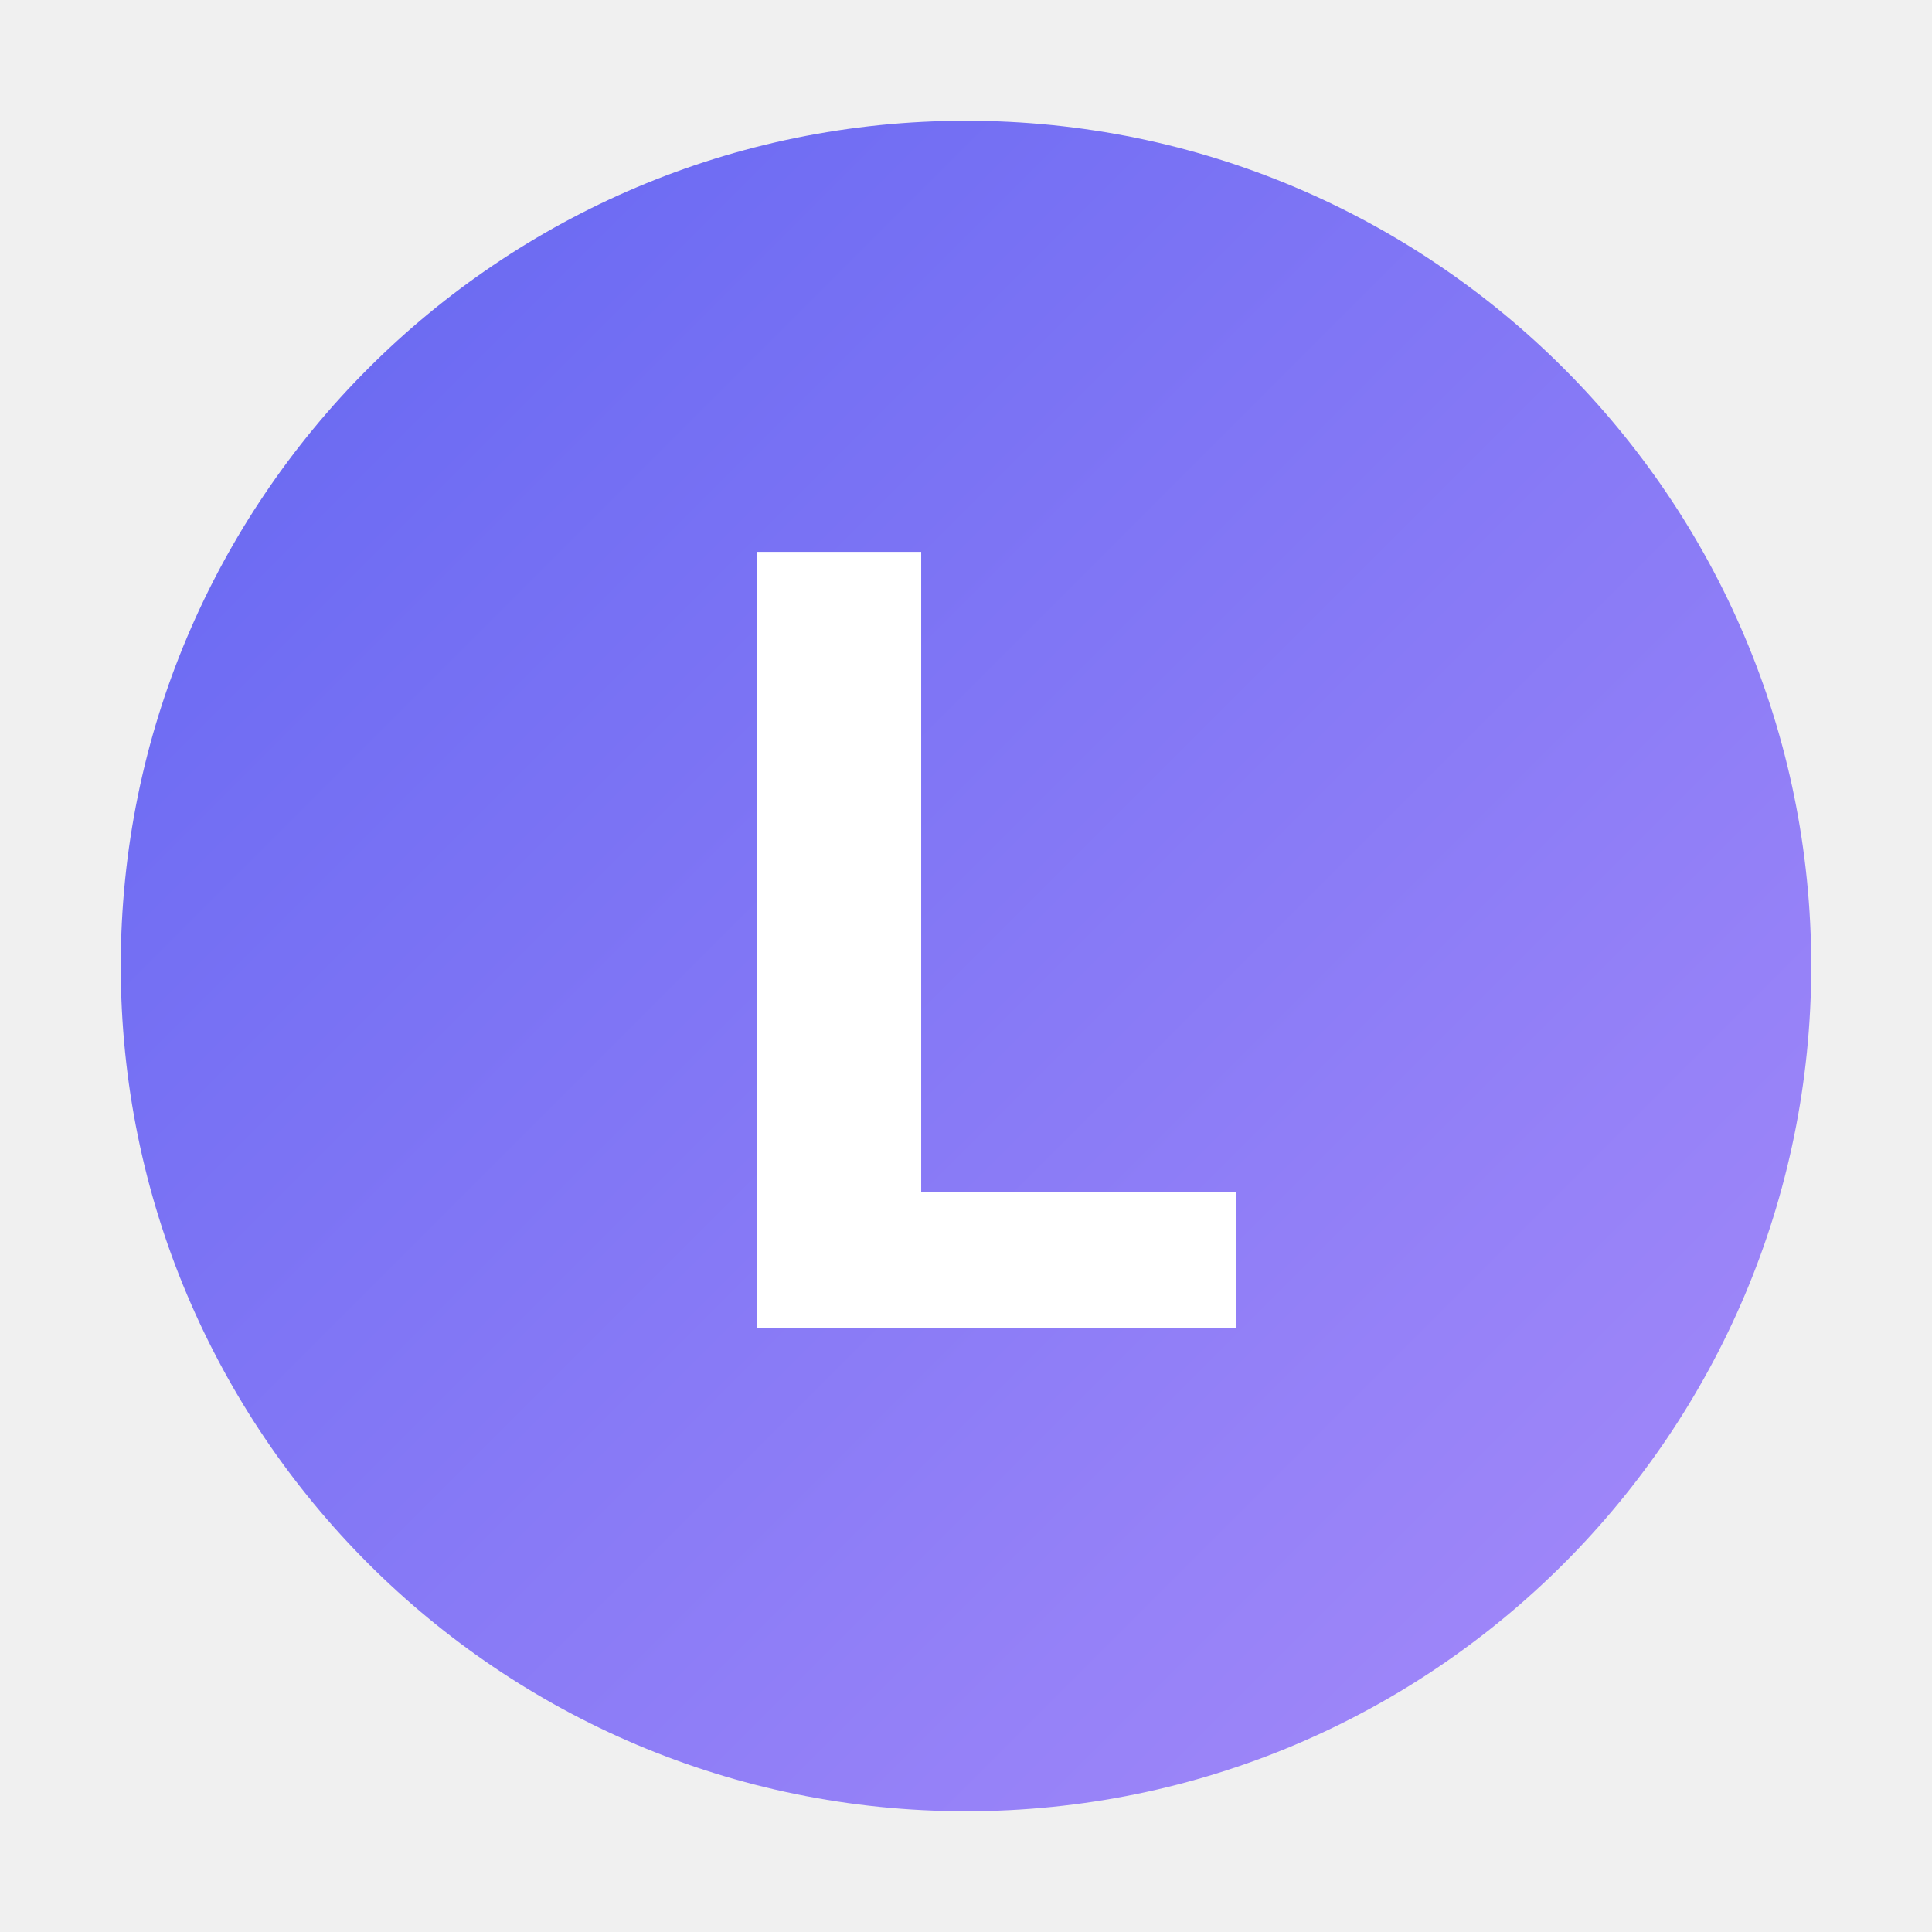
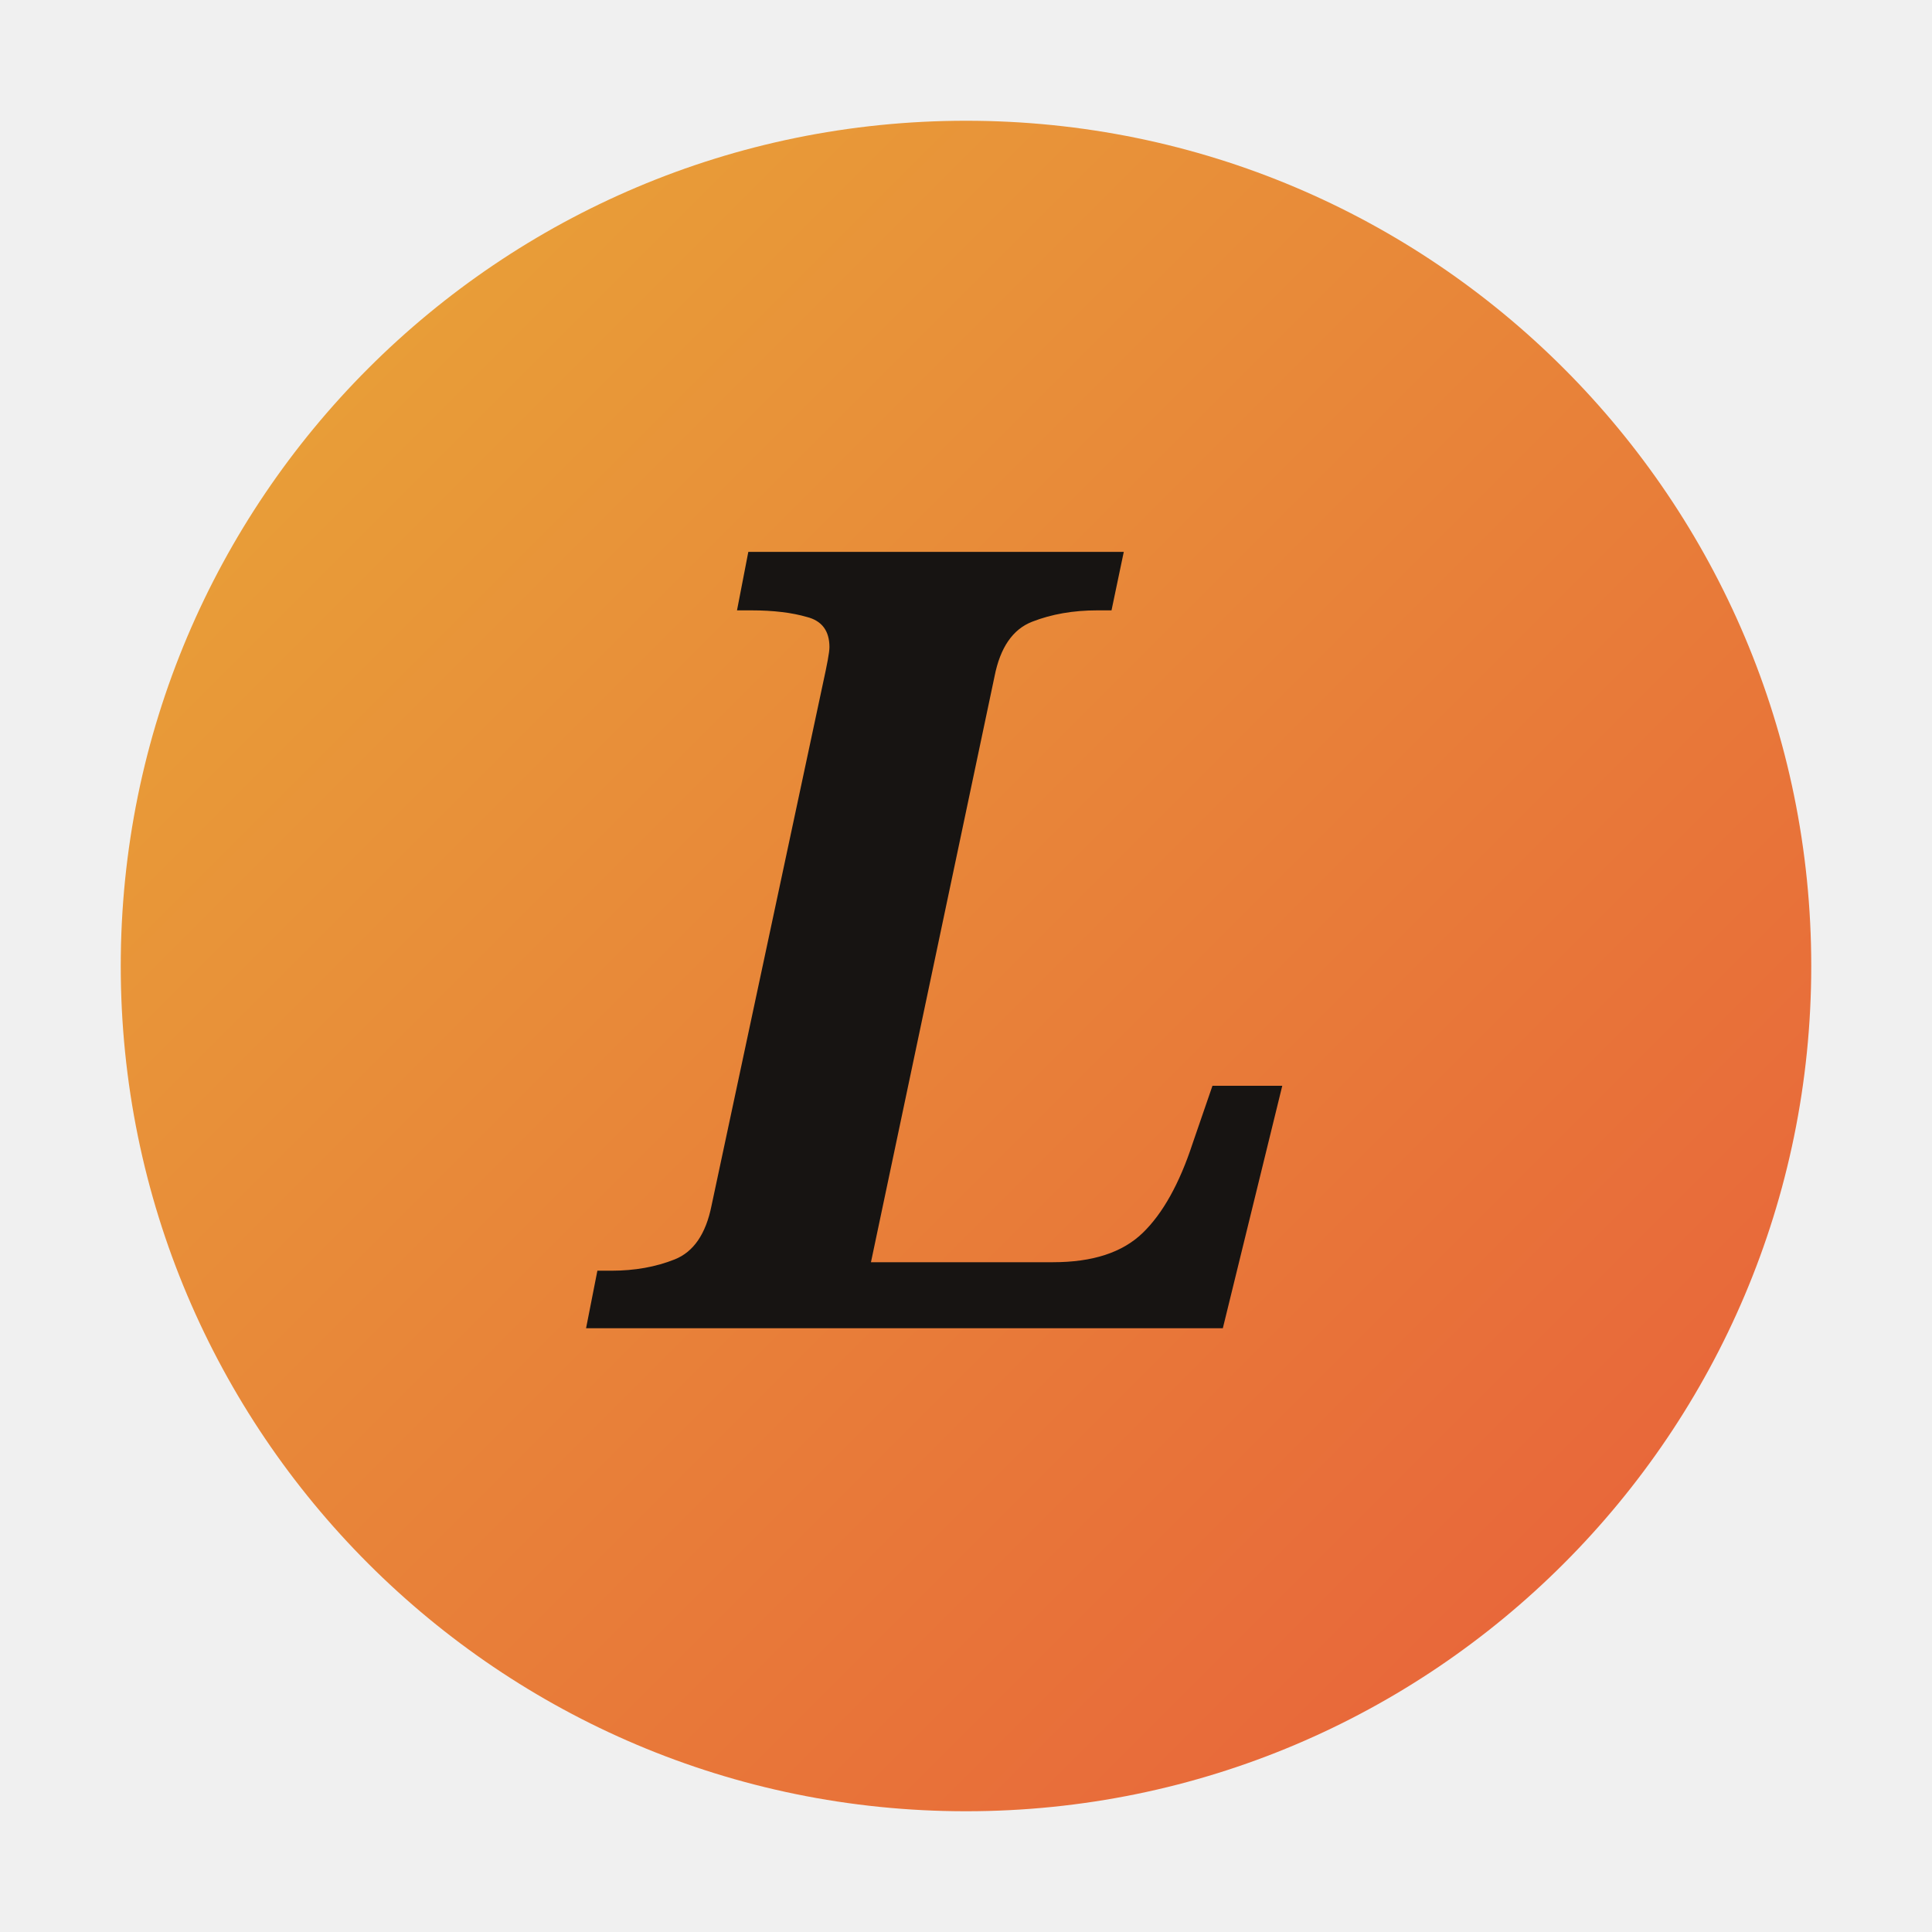
<svg xmlns="http://www.w3.org/2000/svg" viewBox="0 0 32 32">
  <defs>
    <linearGradient id="g" x1="0%" y1="0%" x2="100%" y2="100%">
-       <stop offset="0%" stop-color="#6366f1" />
-       <stop offset="100%" stop-color="#a78bfa" />
+       <stop offset="0%" stop-color="#e8a838" />
+       <stop offset="100%" stop-color="#e85d3a" />
    </linearGradient>
  </defs>
  <circle cx="16" cy="16" r="14" fill="url(#g)" />
-   <text x="16" y="22" text-anchor="middle" fill="white" font-size="18" font-weight="bold" font-family="sans-serif">L</text>
+   <text x="16" y="22" text-anchor="middle" fill="#171412" font-size="18" font-weight="bold" font-family="Georgia, serif" font-style="italic">L</text>
</svg>
